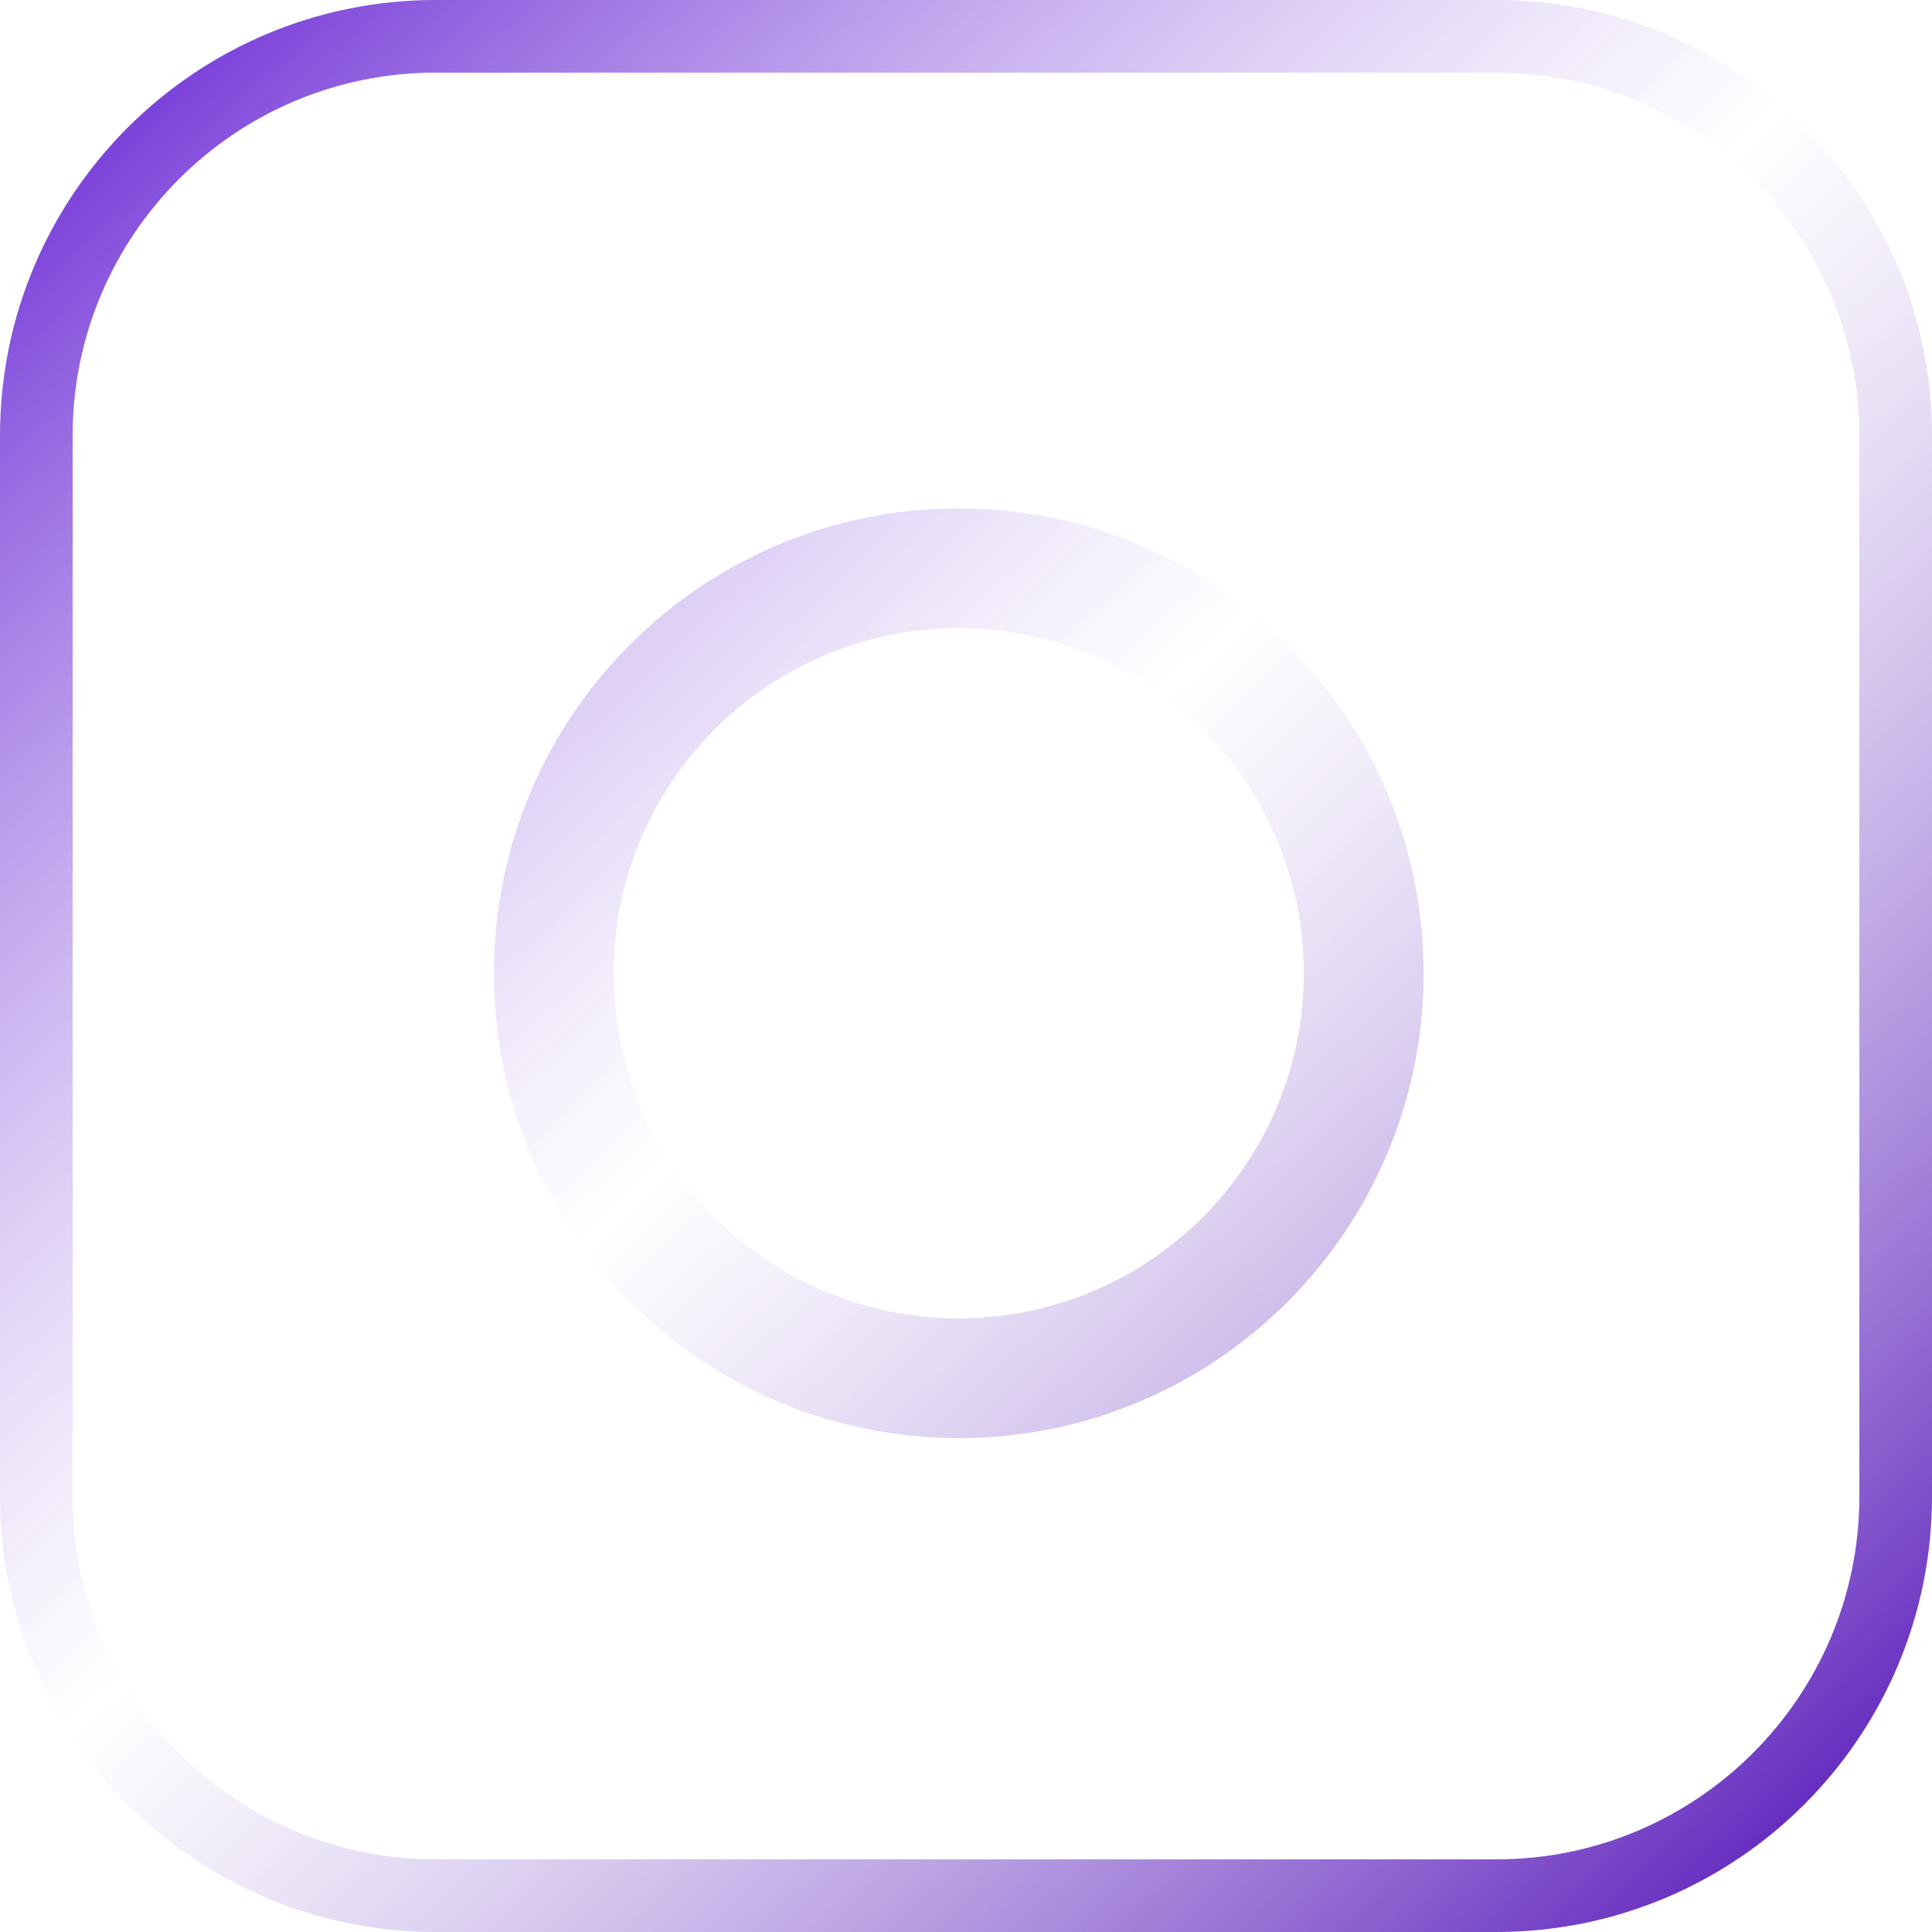
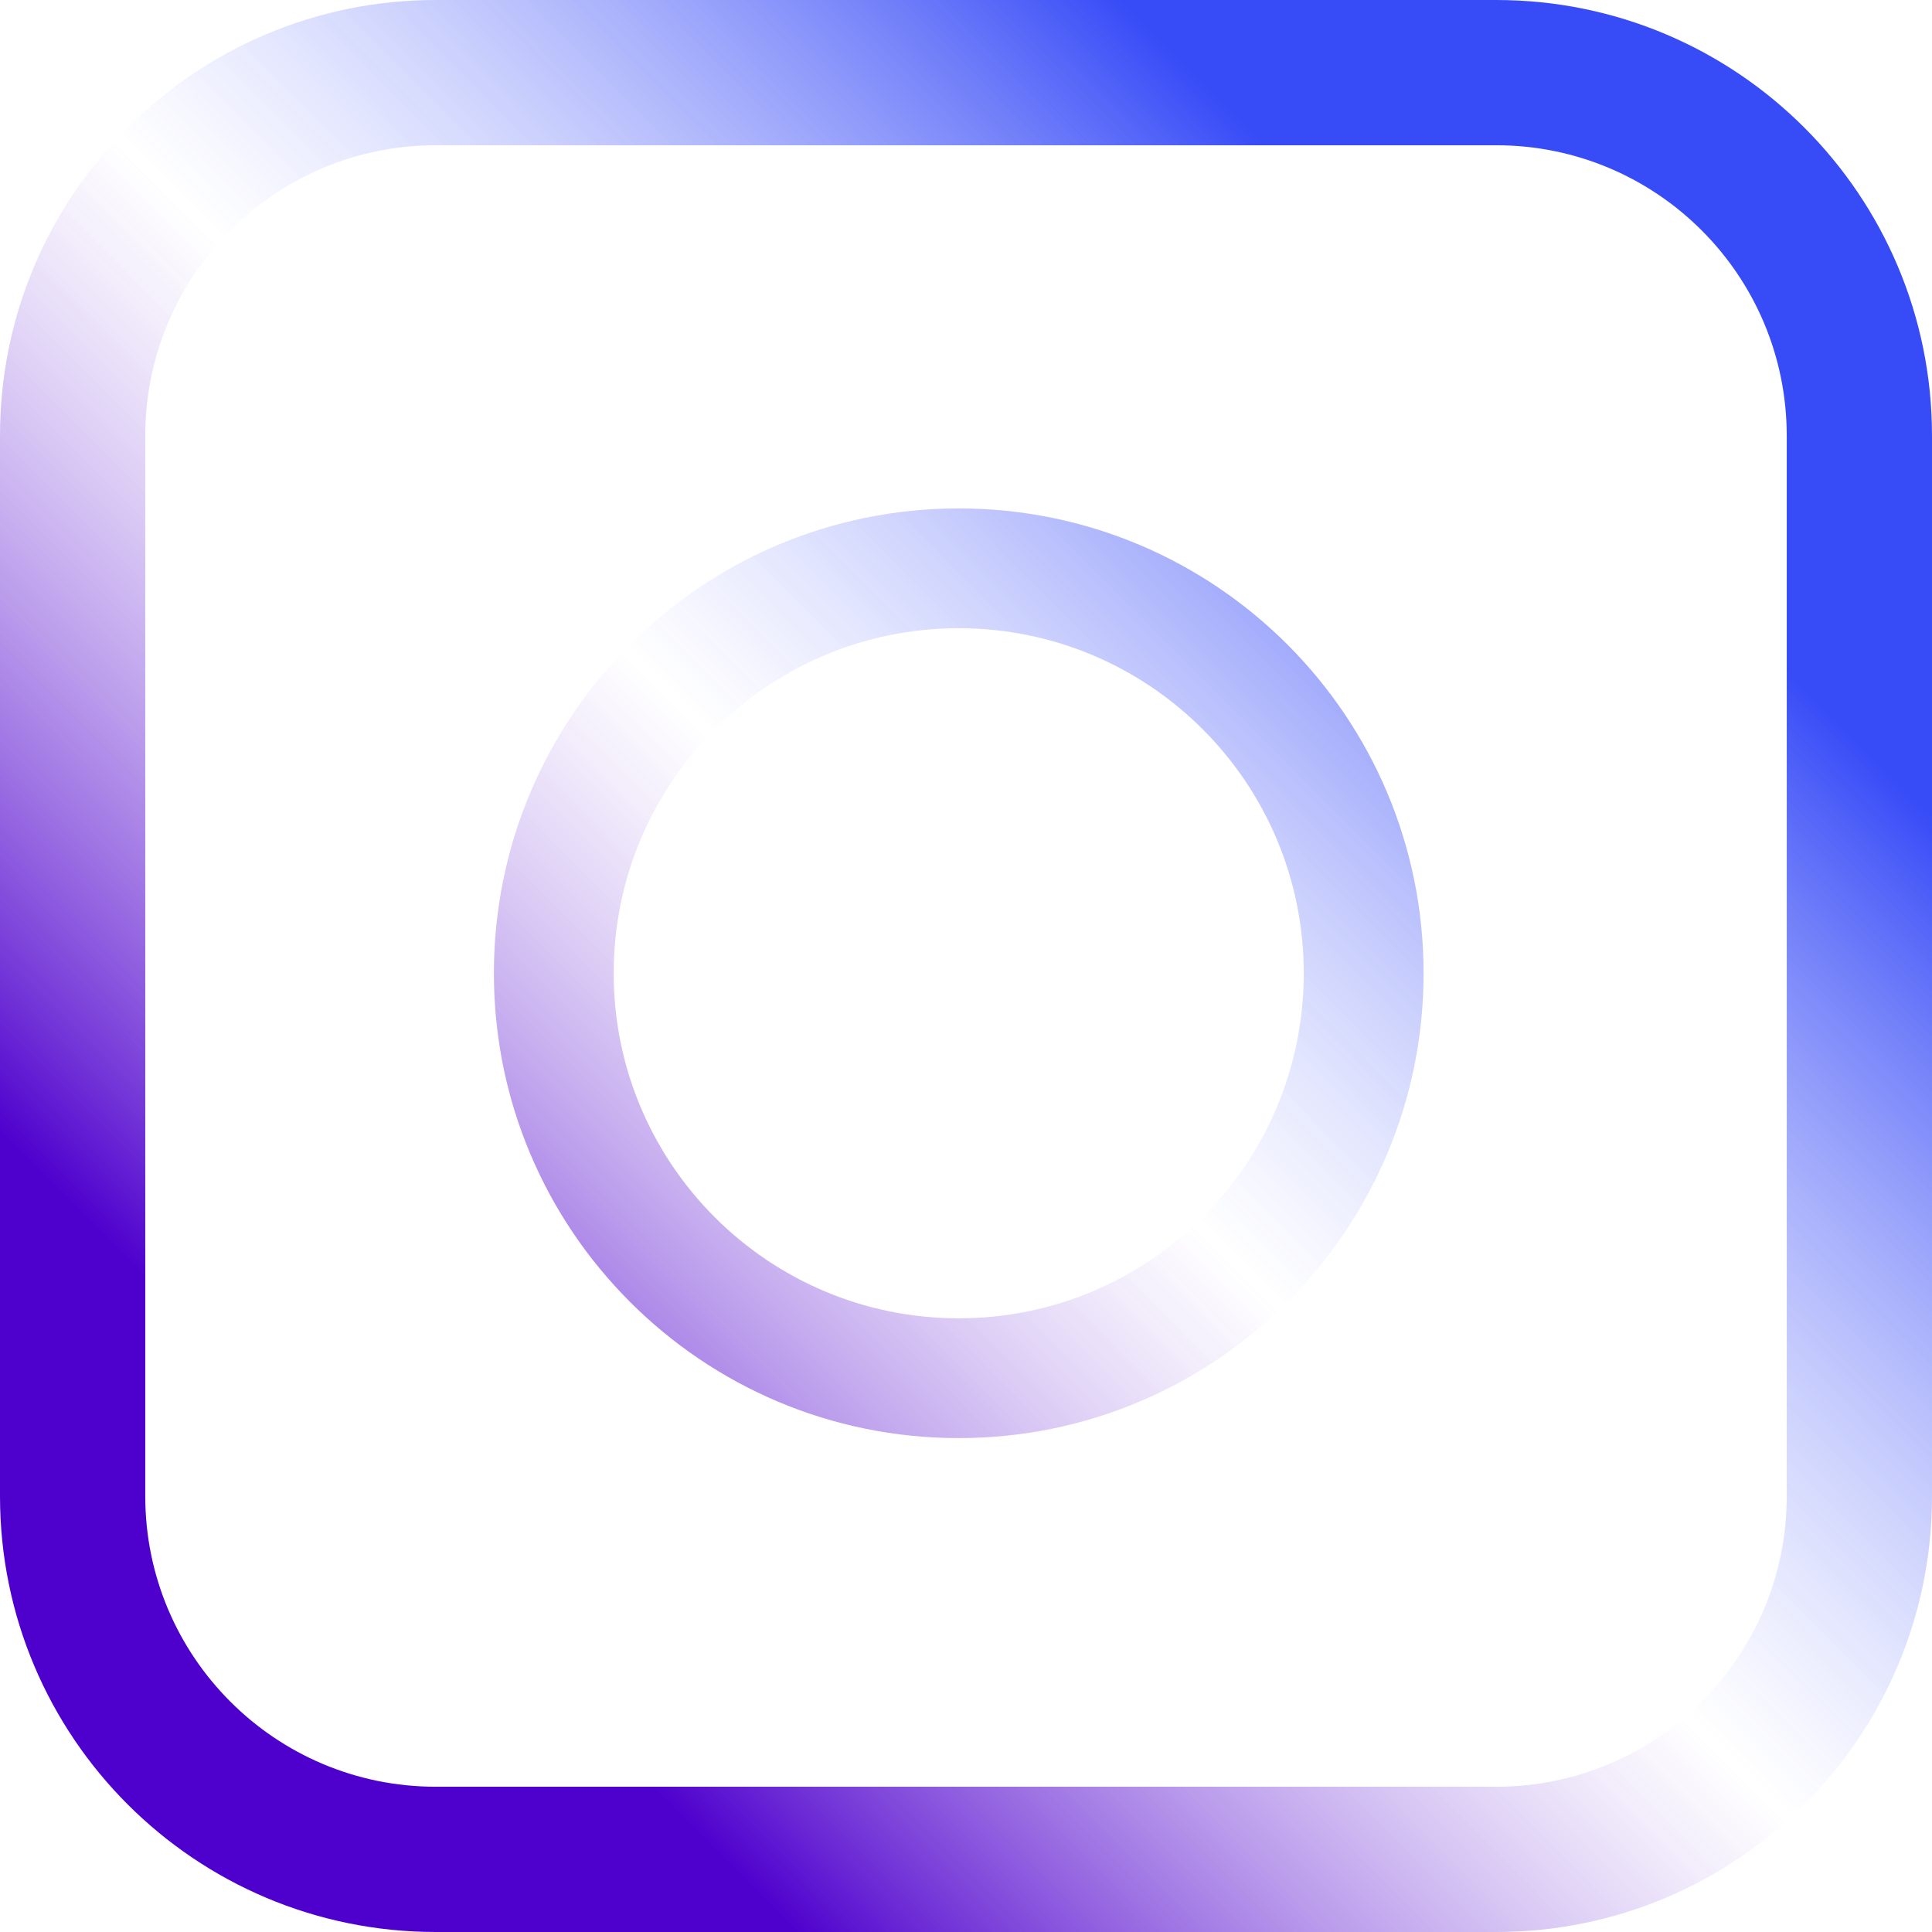
<svg xmlns="http://www.w3.org/2000/svg" width="133" height="133" viewBox="0 0 133 133" fill="none">
-   <path fill-rule="evenodd" clip-rule="evenodd" d="M30 5H103C116.807 5 128 16.193 128 30V103C128 116.807 116.807 128 103 128H30C16.193 128 5 116.807 5 103V30C5 16.193 16.193 5 30 5ZM0 30C0 13.431 13.431 0 30 0H103C119.569 0 133 13.431 133 30V103C133 119.569 119.569 133 103 133H30C13.431 133 0 119.569 0 103V30ZM98 67C98 84.673 83.673 99 66 99C48.327 99 34 84.673 34 67C34 49.327 48.327 35 66 35C83.673 35 98 49.327 98 67ZM89.753 67C89.753 80.118 79.118 90.753 66 90.753C52.882 90.753 42.247 80.118 42.247 67C42.247 53.882 52.882 43.247 66 43.247C79.118 43.247 89.753 53.882 89.753 67Z" fill="url(#paint0_linear)" />
+   <path fill-rule="evenodd" clip-rule="evenodd" d="M30 10H103C114.046 10 123 18.954 123 30V103C123 114.046 114.046 123 103 123H30C18.954 123 10 114.046 10 103V30C10 18.954 18.954 10 30 10ZM0 30C0 13.431 13.431 0 30 0H103C119.569 0 133 13.431 133 30V103C133 119.569 119.569 133 103 133H30C13.431 133 0 119.569 0 103V30ZM98 67C98 84.673 83.673 99 66 99C48.327 99 34 84.673 34 67C34 49.327 48.327 35 66 35C83.673 35 98 49.327 98 67ZM89.752 67C89.752 80.118 79.118 90.753 66 90.753C52.882 90.753 42.247 80.118 42.247 67C42.247 53.882 52.882 43.247 66 43.247C79.118 43.247 89.752 53.882 89.752 67Z" fill="url(#paint0_linear)" />
  <defs>
-     <linearGradient id="paint0_linear" x1="-3.28293e-07" y1="-7.273" x2="133" y2="133" gradientUnits="userSpaceOnUse">
+     <linearGradient id="paint0_linear" x1="-11" y1="67" x2="66.897" y2="-10.499" gradientUnits="userSpaceOnUse">
      <stop stop-color="#4E00CD" />
      <stop offset="0.492" stop-color="white" stop-opacity="0.508" />
-       <stop offset="1" stop-color="#4500B2" />
+       <stop offset="1" stop-color="#374BF7" />
    </linearGradient>
  </defs>
</svg>
